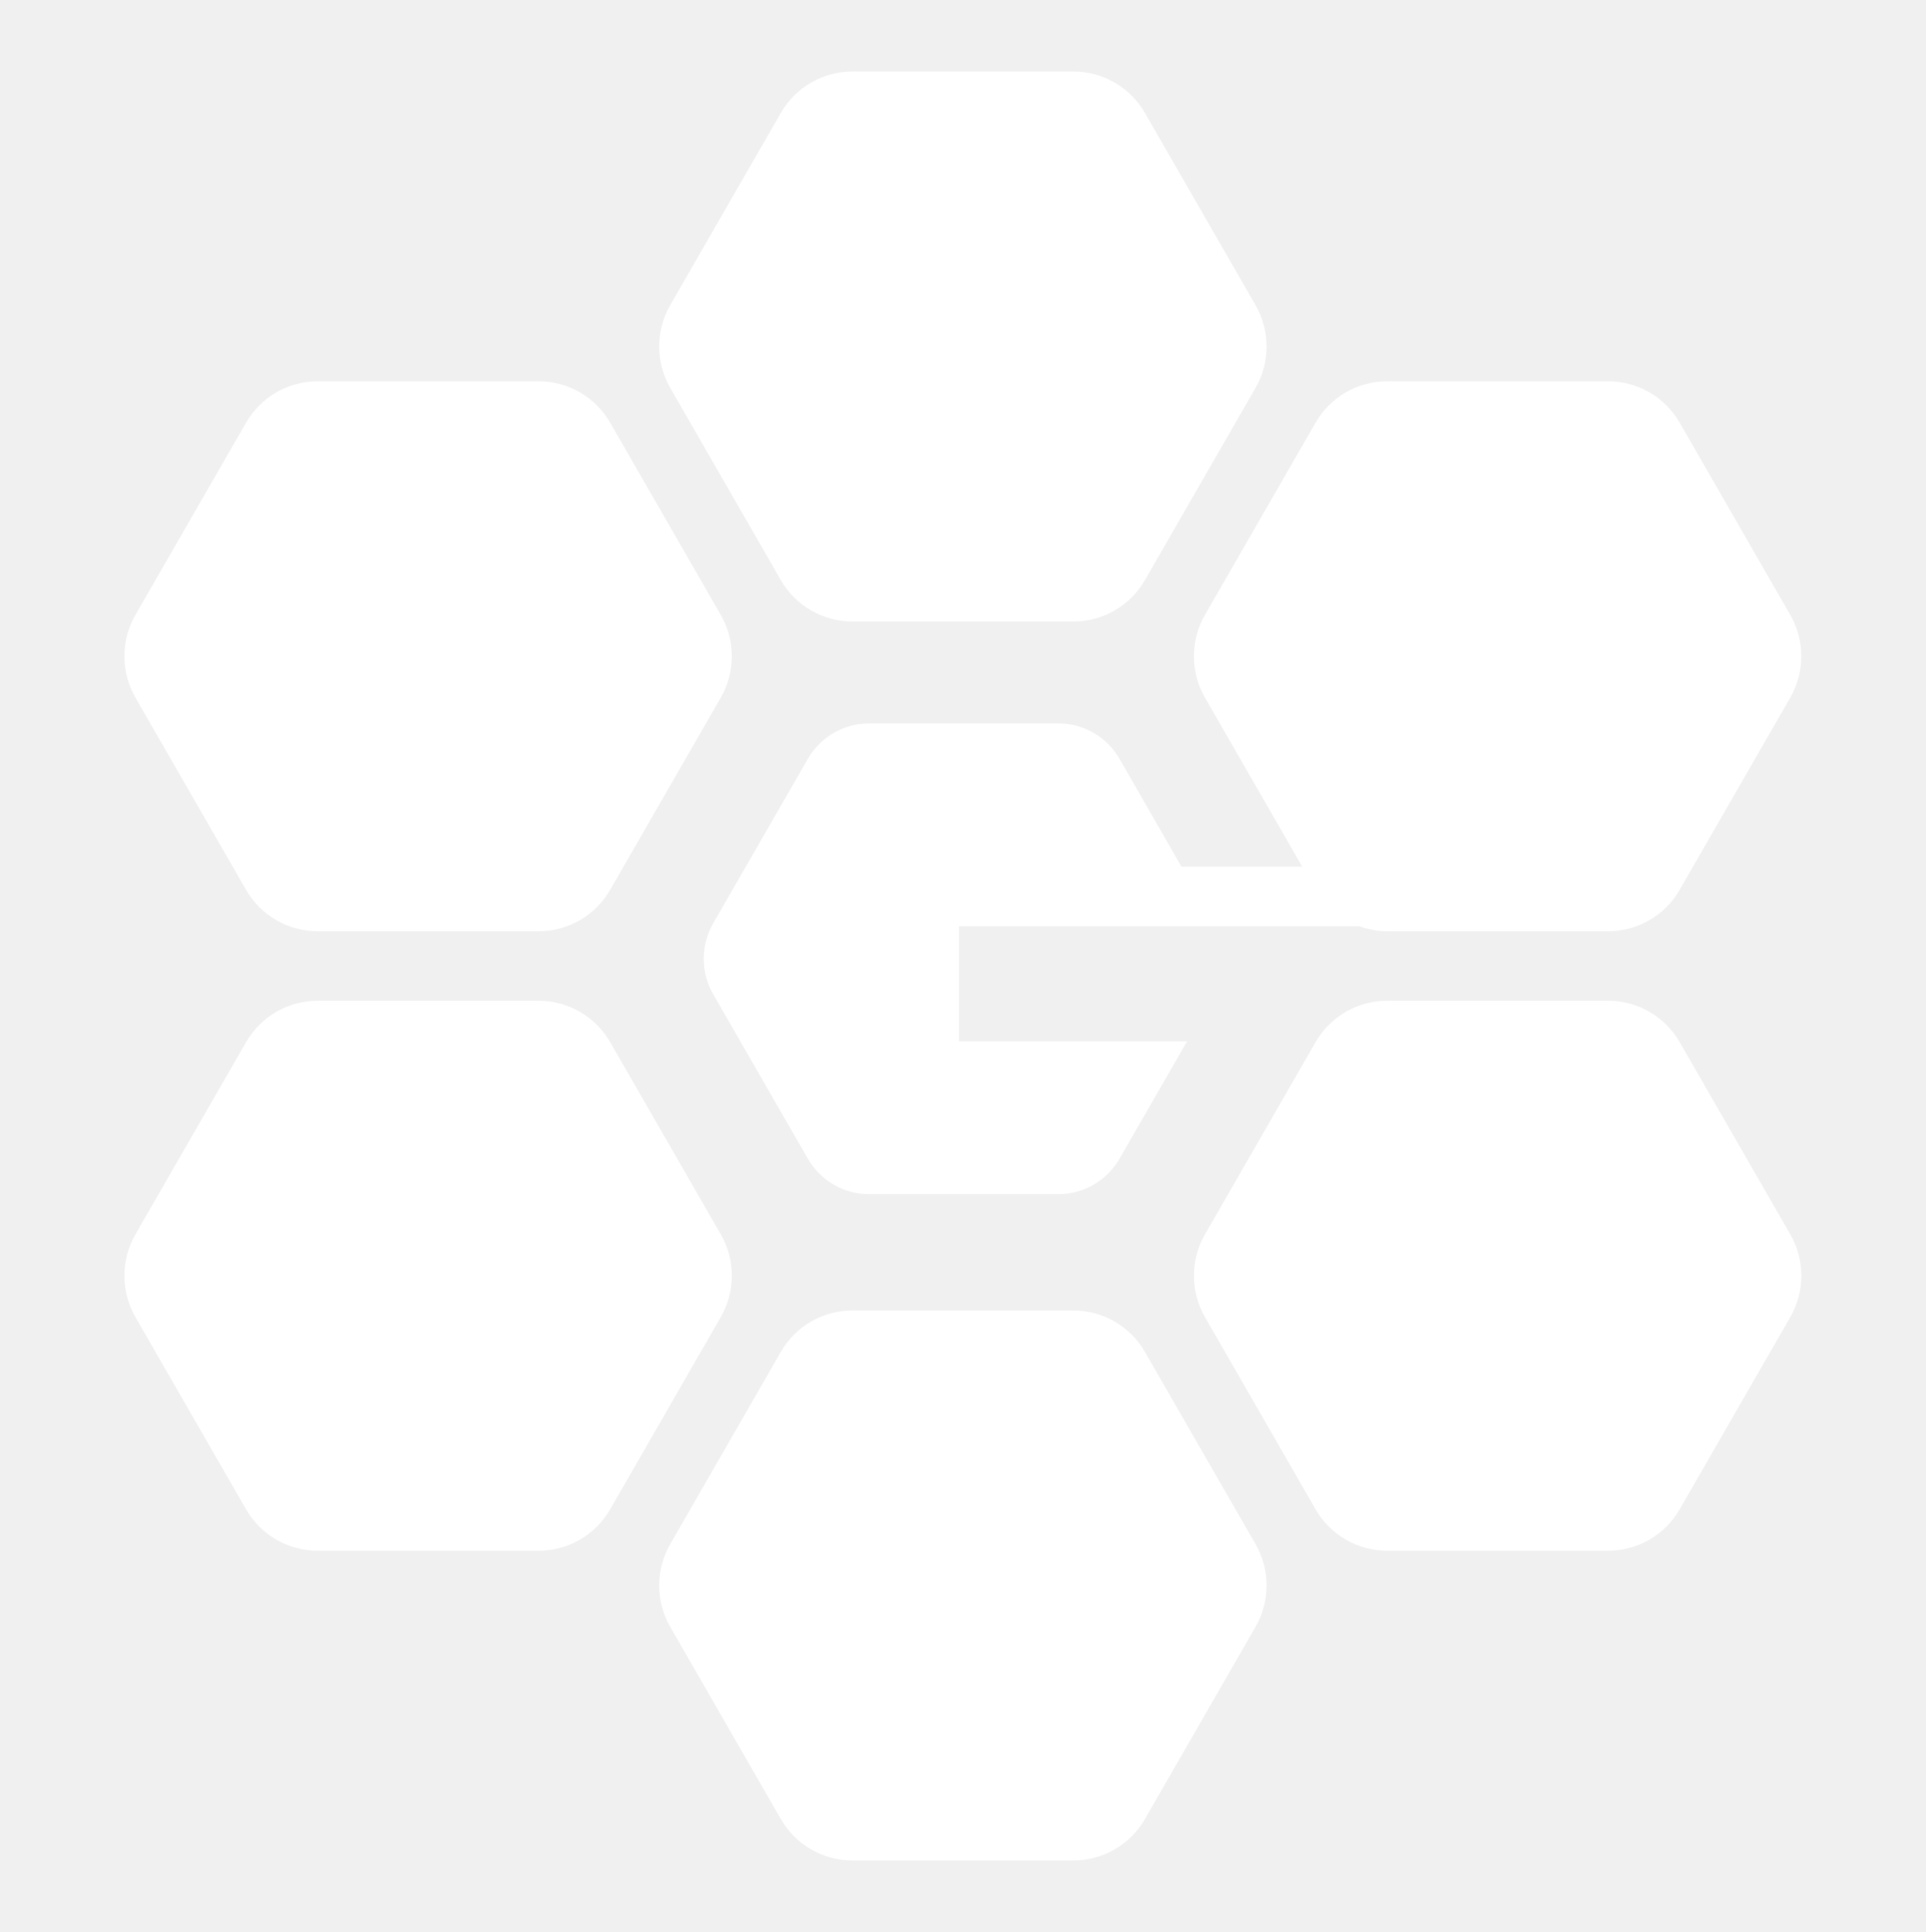
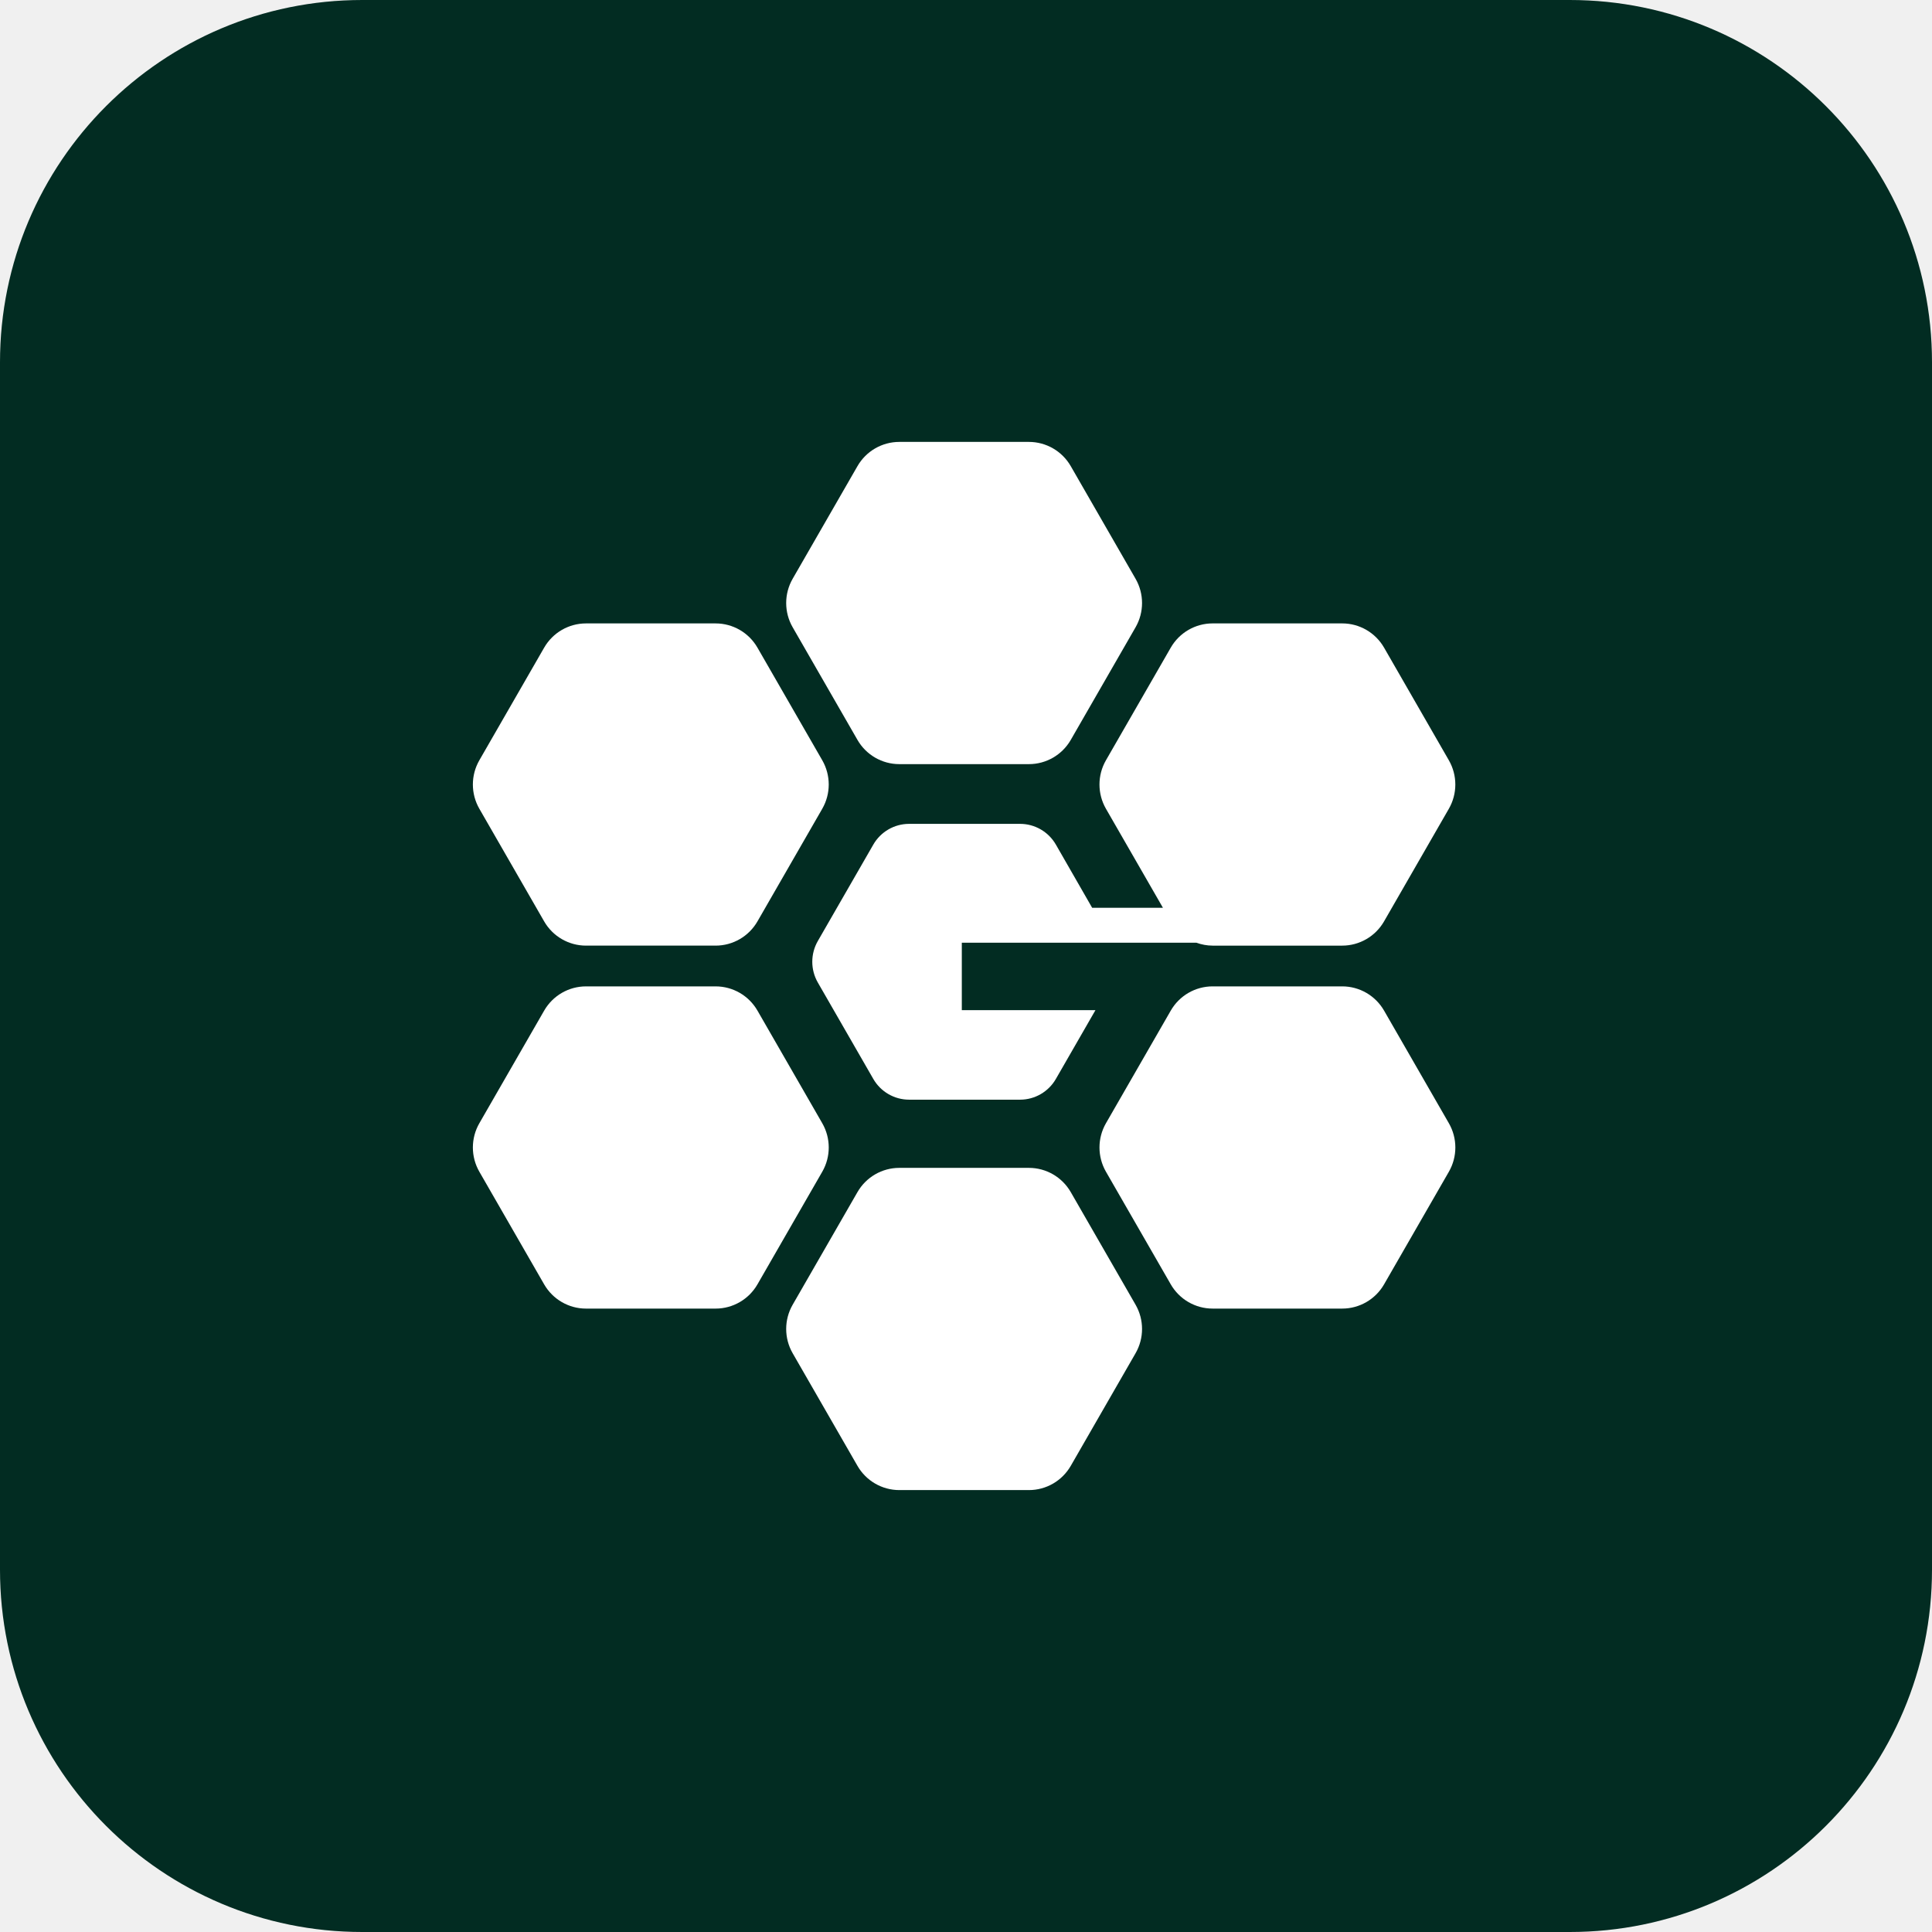
- <svg xmlns="http://www.w3.org/2000/svg" width="299" height="300" viewBox="0 0 299 300" fill="none">
-   <path d="M177.763 209.923C175.477 205.948 171.246 203.498 166.673 203.498H132.327C127.75 203.498 123.523 205.948 121.236 209.923L104.063 239.768C101.776 243.743 101.776 248.643 104.063 252.618L121.236 282.462C123.523 286.437 127.753 288.887 132.327 288.887H166.676C171.252 288.887 175.479 286.437 177.766 282.462L194.939 252.618C197.226 248.643 197.226 243.743 194.939 239.768L177.763 209.923Z" fill="white" />
-   <path d="M121.236 90.078C123.523 94.053 127.753 96.503 132.327 96.503H166.676C171.252 96.503 175.479 94.053 177.766 90.078L194.939 60.234C197.226 56.259 197.226 51.359 194.939 47.384L177.763 17.536C175.477 13.561 171.249 11.111 166.673 11.111H132.327C127.75 11.111 123.523 13.561 121.236 17.536L104.063 47.381C101.776 51.356 101.776 56.256 104.063 60.231L121.236 90.078Z" fill="white" />
-   <path d="M277.967 191.673L260.794 161.825C258.507 157.85 254.276 155.4 249.703 155.4H215.354C210.778 155.4 206.55 157.85 204.263 161.825L187.09 191.67C184.803 195.645 184.803 200.545 187.09 204.52L204.263 234.364C206.55 238.339 210.78 240.789 215.354 240.789H249.703C254.279 240.789 258.507 238.339 260.794 234.364L277.967 204.52C280.254 200.548 280.254 195.648 277.967 191.673Z" fill="white" />
-   <path d="M38.205 138.175C40.491 142.15 44.722 144.6 49.295 144.6H83.644C88.221 144.6 92.448 142.15 94.735 138.175L111.908 108.33C114.195 104.355 114.195 99.455 111.908 95.48L94.735 65.636C92.448 61.661 88.218 59.211 83.644 59.211H49.298C44.722 59.211 40.494 61.661 38.207 65.636L21.032 95.478C18.745 99.453 18.745 104.353 21.032 108.328L38.205 138.175Z" fill="white" />
-   <path d="M111.911 191.672L94.738 161.827C92.451 157.852 88.221 155.402 83.647 155.402H49.298C44.722 155.402 40.494 157.852 38.207 161.827L21.032 191.672C18.745 195.647 18.745 200.547 21.032 204.522L38.205 234.366C40.491 238.341 44.722 240.791 49.295 240.791H83.644C88.221 240.791 92.448 238.341 94.735 234.366L111.908 204.522C114.198 200.547 114.198 195.647 111.911 191.672Z" fill="white" />
-   <path d="M187.087 108.328L202.187 134.567H183.43C179.142 127.098 173.821 117.831 173.821 117.831C171.863 114.428 168.242 112.331 164.327 112.331H134.926C131.008 112.331 127.39 114.428 125.433 117.831L110.732 143.379C108.774 146.781 108.774 150.976 110.732 154.379L125.433 179.926C127.39 183.329 131.008 185.426 134.926 185.426H164.327C168.245 185.426 171.863 183.329 173.821 179.926L184.305 161.704H148.89V143.829H177.536H188.737H211.054C212.417 144.317 213.859 144.601 215.348 144.601H249.697C254.274 144.601 258.501 142.151 260.788 138.176L277.961 108.331C280.248 104.356 280.248 99.456 277.961 95.481L260.794 65.634C258.507 61.659 254.277 59.209 249.703 59.209H215.354C210.778 59.209 206.55 61.659 204.263 65.634L187.09 95.478C184.801 99.454 184.801 104.353 187.087 108.328Z" fill="white" />
+ <svg xmlns="http://www.w3.org/2000/svg" width="512" height="512" viewBox="0 0 512 512" fill="none">
+   <rect width="512" height="512" rx="96" fill="#022C22" />
+   <g transform="translate(106 106) scale(1)">
+     <path d="M177.763 209.923C175.477 205.948 171.246 203.498 166.673 203.498H132.327C127.75 203.498 123.523 205.948 121.236 209.923L104.063 239.768C101.776 243.743 101.776 248.643 104.063 252.618L121.236 282.462C123.523 286.437 127.753 288.887 132.327 288.887H166.676C171.252 288.887 175.479 286.437 177.766 282.462L194.939 252.618C197.226 248.643 197.226 243.743 194.939 239.768L177.763 209.923Z" fill="white" />
+     <path d="M121.236 90.078C123.523 94.053 127.753 96.503 132.327 96.503H166.676C171.252 96.503 175.479 94.053 177.766 90.078L194.939 60.234C197.226 56.259 197.226 51.359 194.939 47.384L177.763 17.536C175.477 13.561 171.249 11.111 166.673 11.111H132.327C127.75 11.111 123.523 13.561 121.236 17.536L104.063 47.381C101.776 51.356 101.776 56.256 104.063 60.231L121.236 90.078Z" fill="white" />
+     <path d="M277.967 191.673L260.794 161.825C258.507 157.85 254.276 155.4 249.703 155.4H215.354C210.778 155.4 206.55 157.85 204.263 161.825L187.09 191.67C184.803 195.645 184.803 200.545 187.09 204.52L204.263 234.364C206.55 238.339 210.78 240.789 215.354 240.789H249.703C254.279 240.789 258.507 238.339 260.794 234.364L277.967 204.52C280.254 200.548 280.254 195.648 277.967 191.673Z" fill="white" />
+     <path d="M38.205 138.175C40.491 142.15 44.722 144.6 49.295 144.6H83.644C88.221 144.6 92.448 142.15 94.735 138.175L111.908 108.33C114.195 104.355 114.195 99.455 111.908 95.48L94.735 65.636C92.448 61.661 88.218 59.211 83.644 59.211H49.298C44.722 59.211 40.494 61.661 38.207 65.636L21.032 95.478C18.745 99.453 18.745 104.353 21.032 108.328L38.205 138.175Z" fill="white" />
+     <path d="M111.911 191.672L94.738 161.827C92.451 157.852 88.221 155.402 83.647 155.402H49.298C44.722 155.402 40.494 157.852 38.207 161.827L21.032 191.672C18.745 195.647 18.745 200.547 21.032 204.522L38.205 234.366C40.491 238.341 44.722 240.791 49.295 240.791H83.644C88.221 240.791 92.448 238.341 94.735 234.366L111.908 204.522C114.198 200.547 114.198 195.647 111.911 191.672Z" fill="white" />
+     <path d="M187.087 108.328L202.187 134.567H183.43C179.142 127.098 173.821 117.831 173.821 117.831C171.863 114.428 168.242 112.331 164.327 112.331H134.926C131.008 112.331 127.39 114.428 125.433 117.831L110.732 143.379C108.774 146.781 108.774 150.976 110.732 154.379L125.433 179.926C127.39 183.329 131.008 185.426 134.926 185.426H164.327C168.245 185.426 171.863 183.329 173.821 179.926L184.305 161.704H148.89V143.829H177.536H188.737H211.054C212.417 144.317 213.859 144.601 215.348 144.601H249.697C254.274 144.601 258.501 142.151 260.788 138.176L277.961 108.331C280.248 104.356 280.248 99.456 277.961 95.481L260.794 65.634C258.507 61.659 254.277 59.209 249.703 59.209H215.354C210.778 59.209 206.55 61.659 204.263 65.634L187.09 95.478C184.801 99.454 184.801 104.353 187.087 108.328Z" fill="white" />
+   </g>
</svg>
